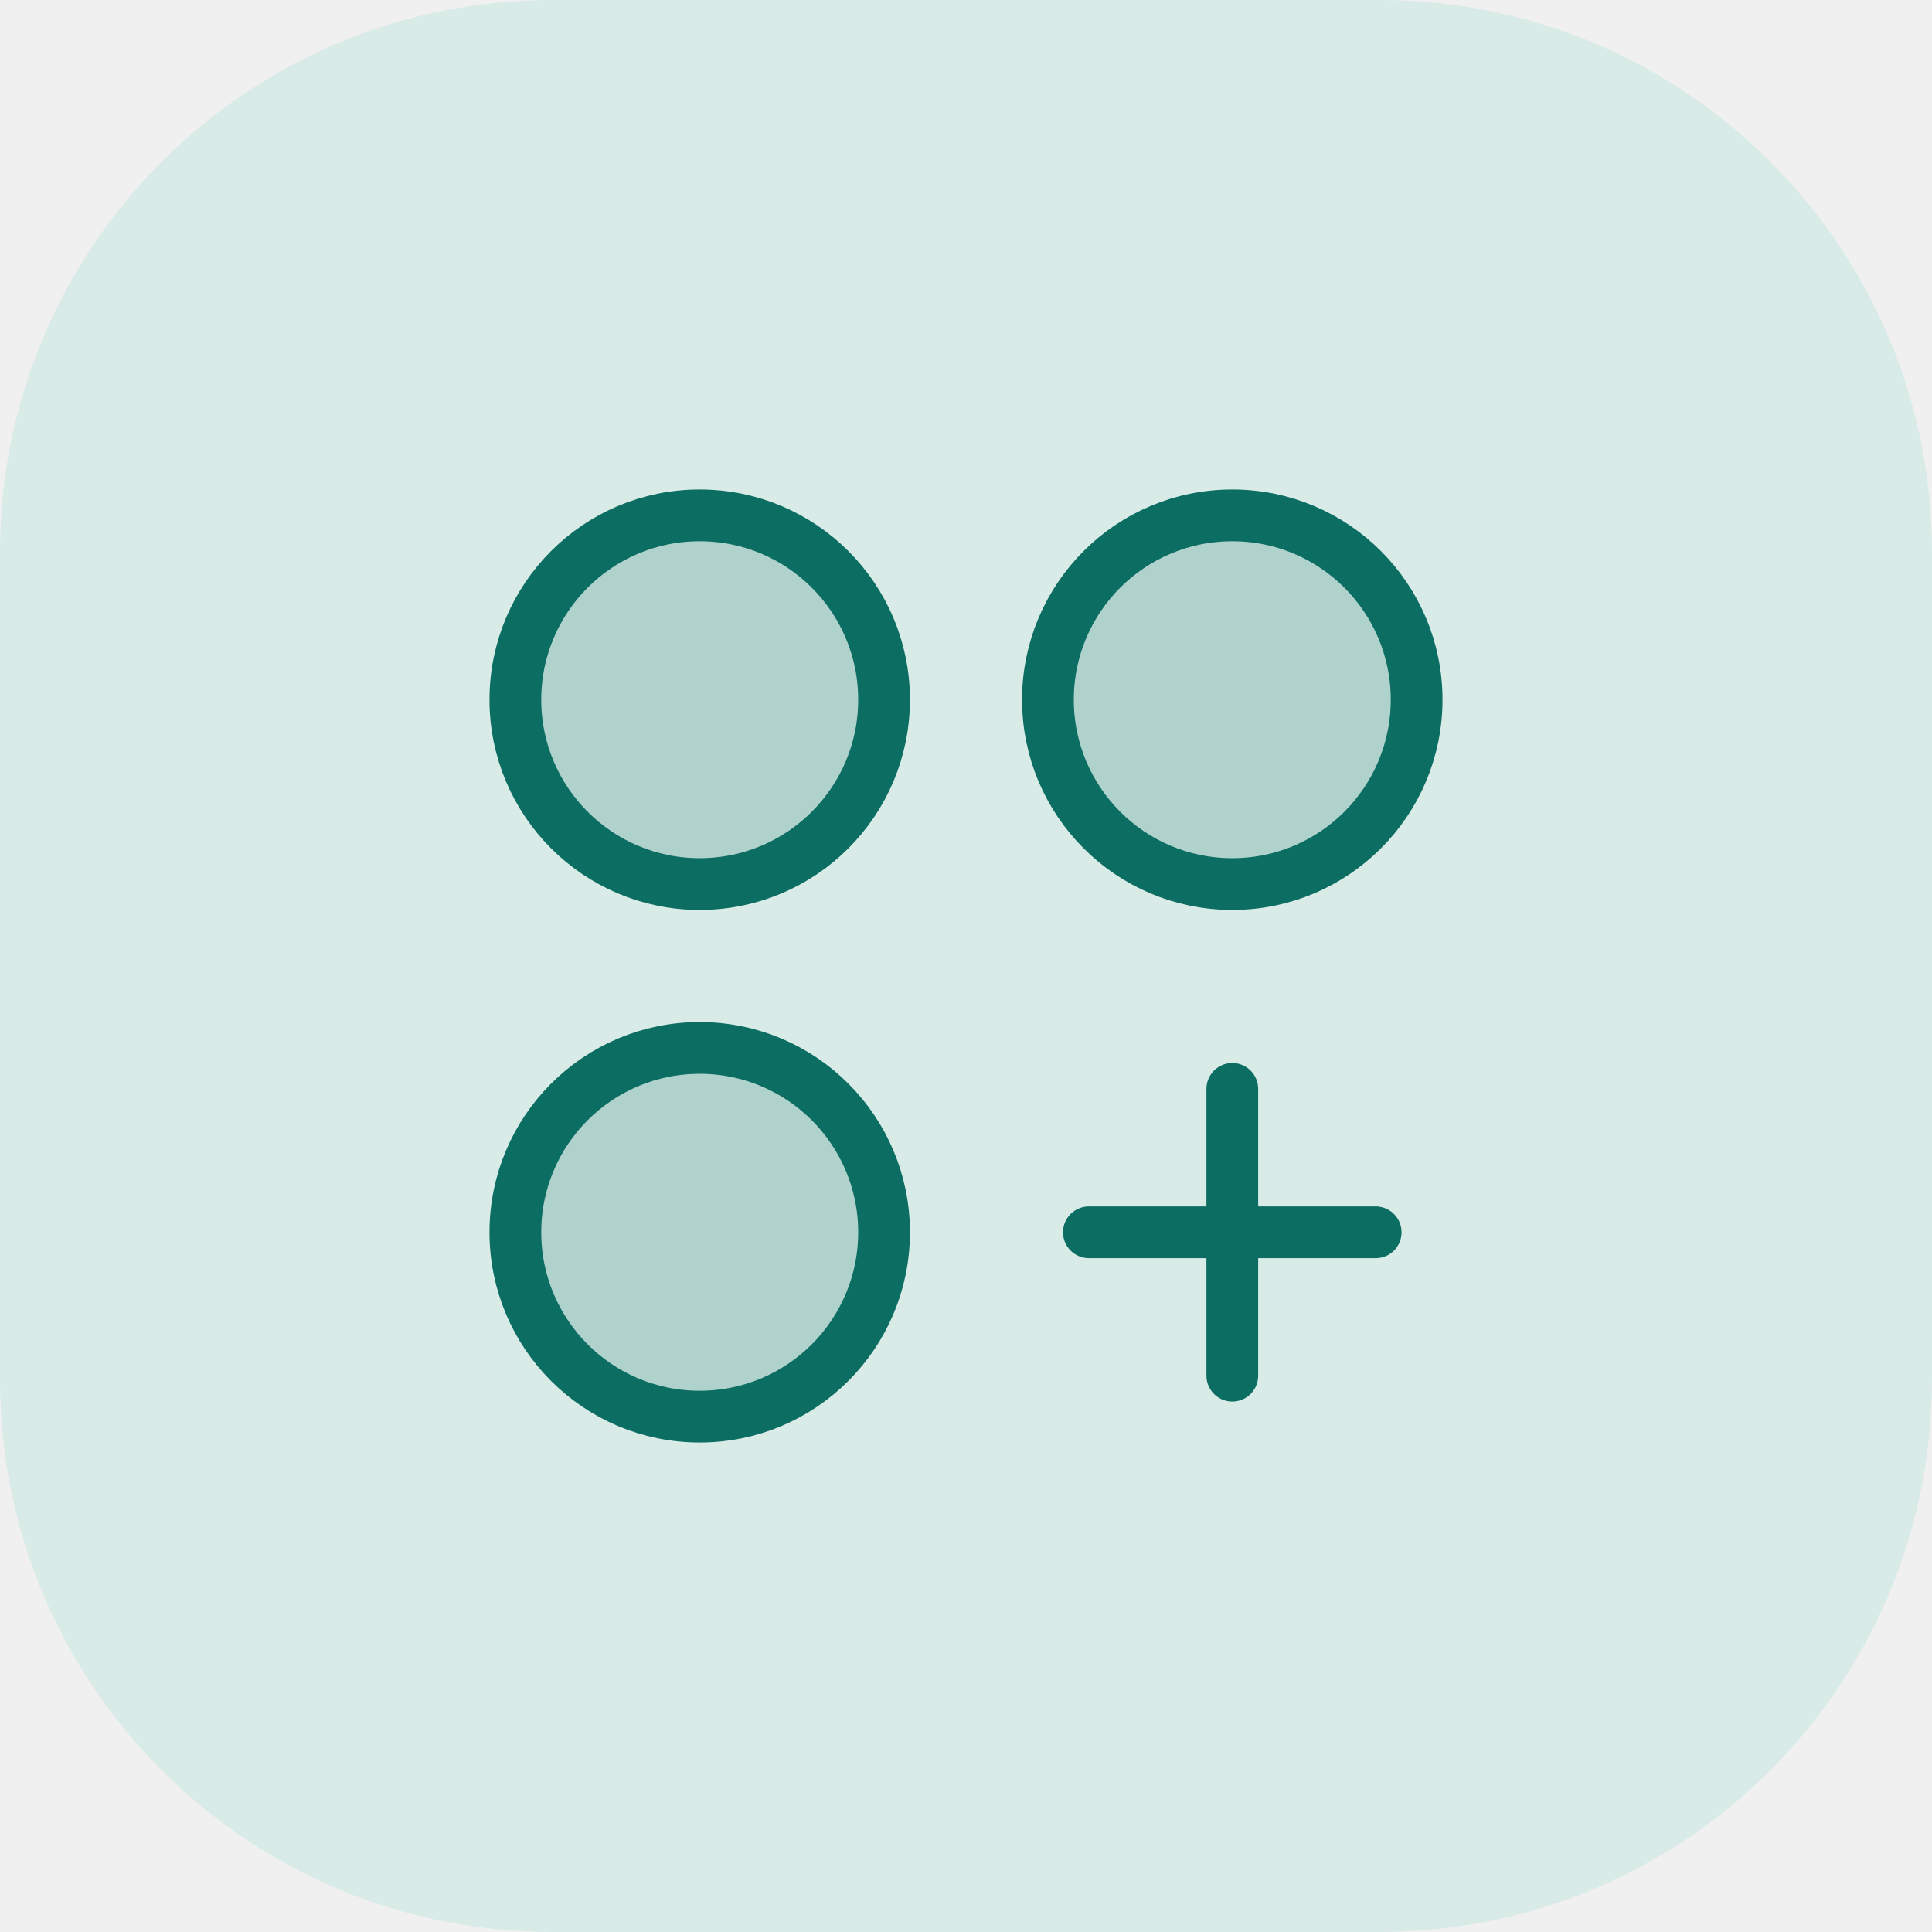
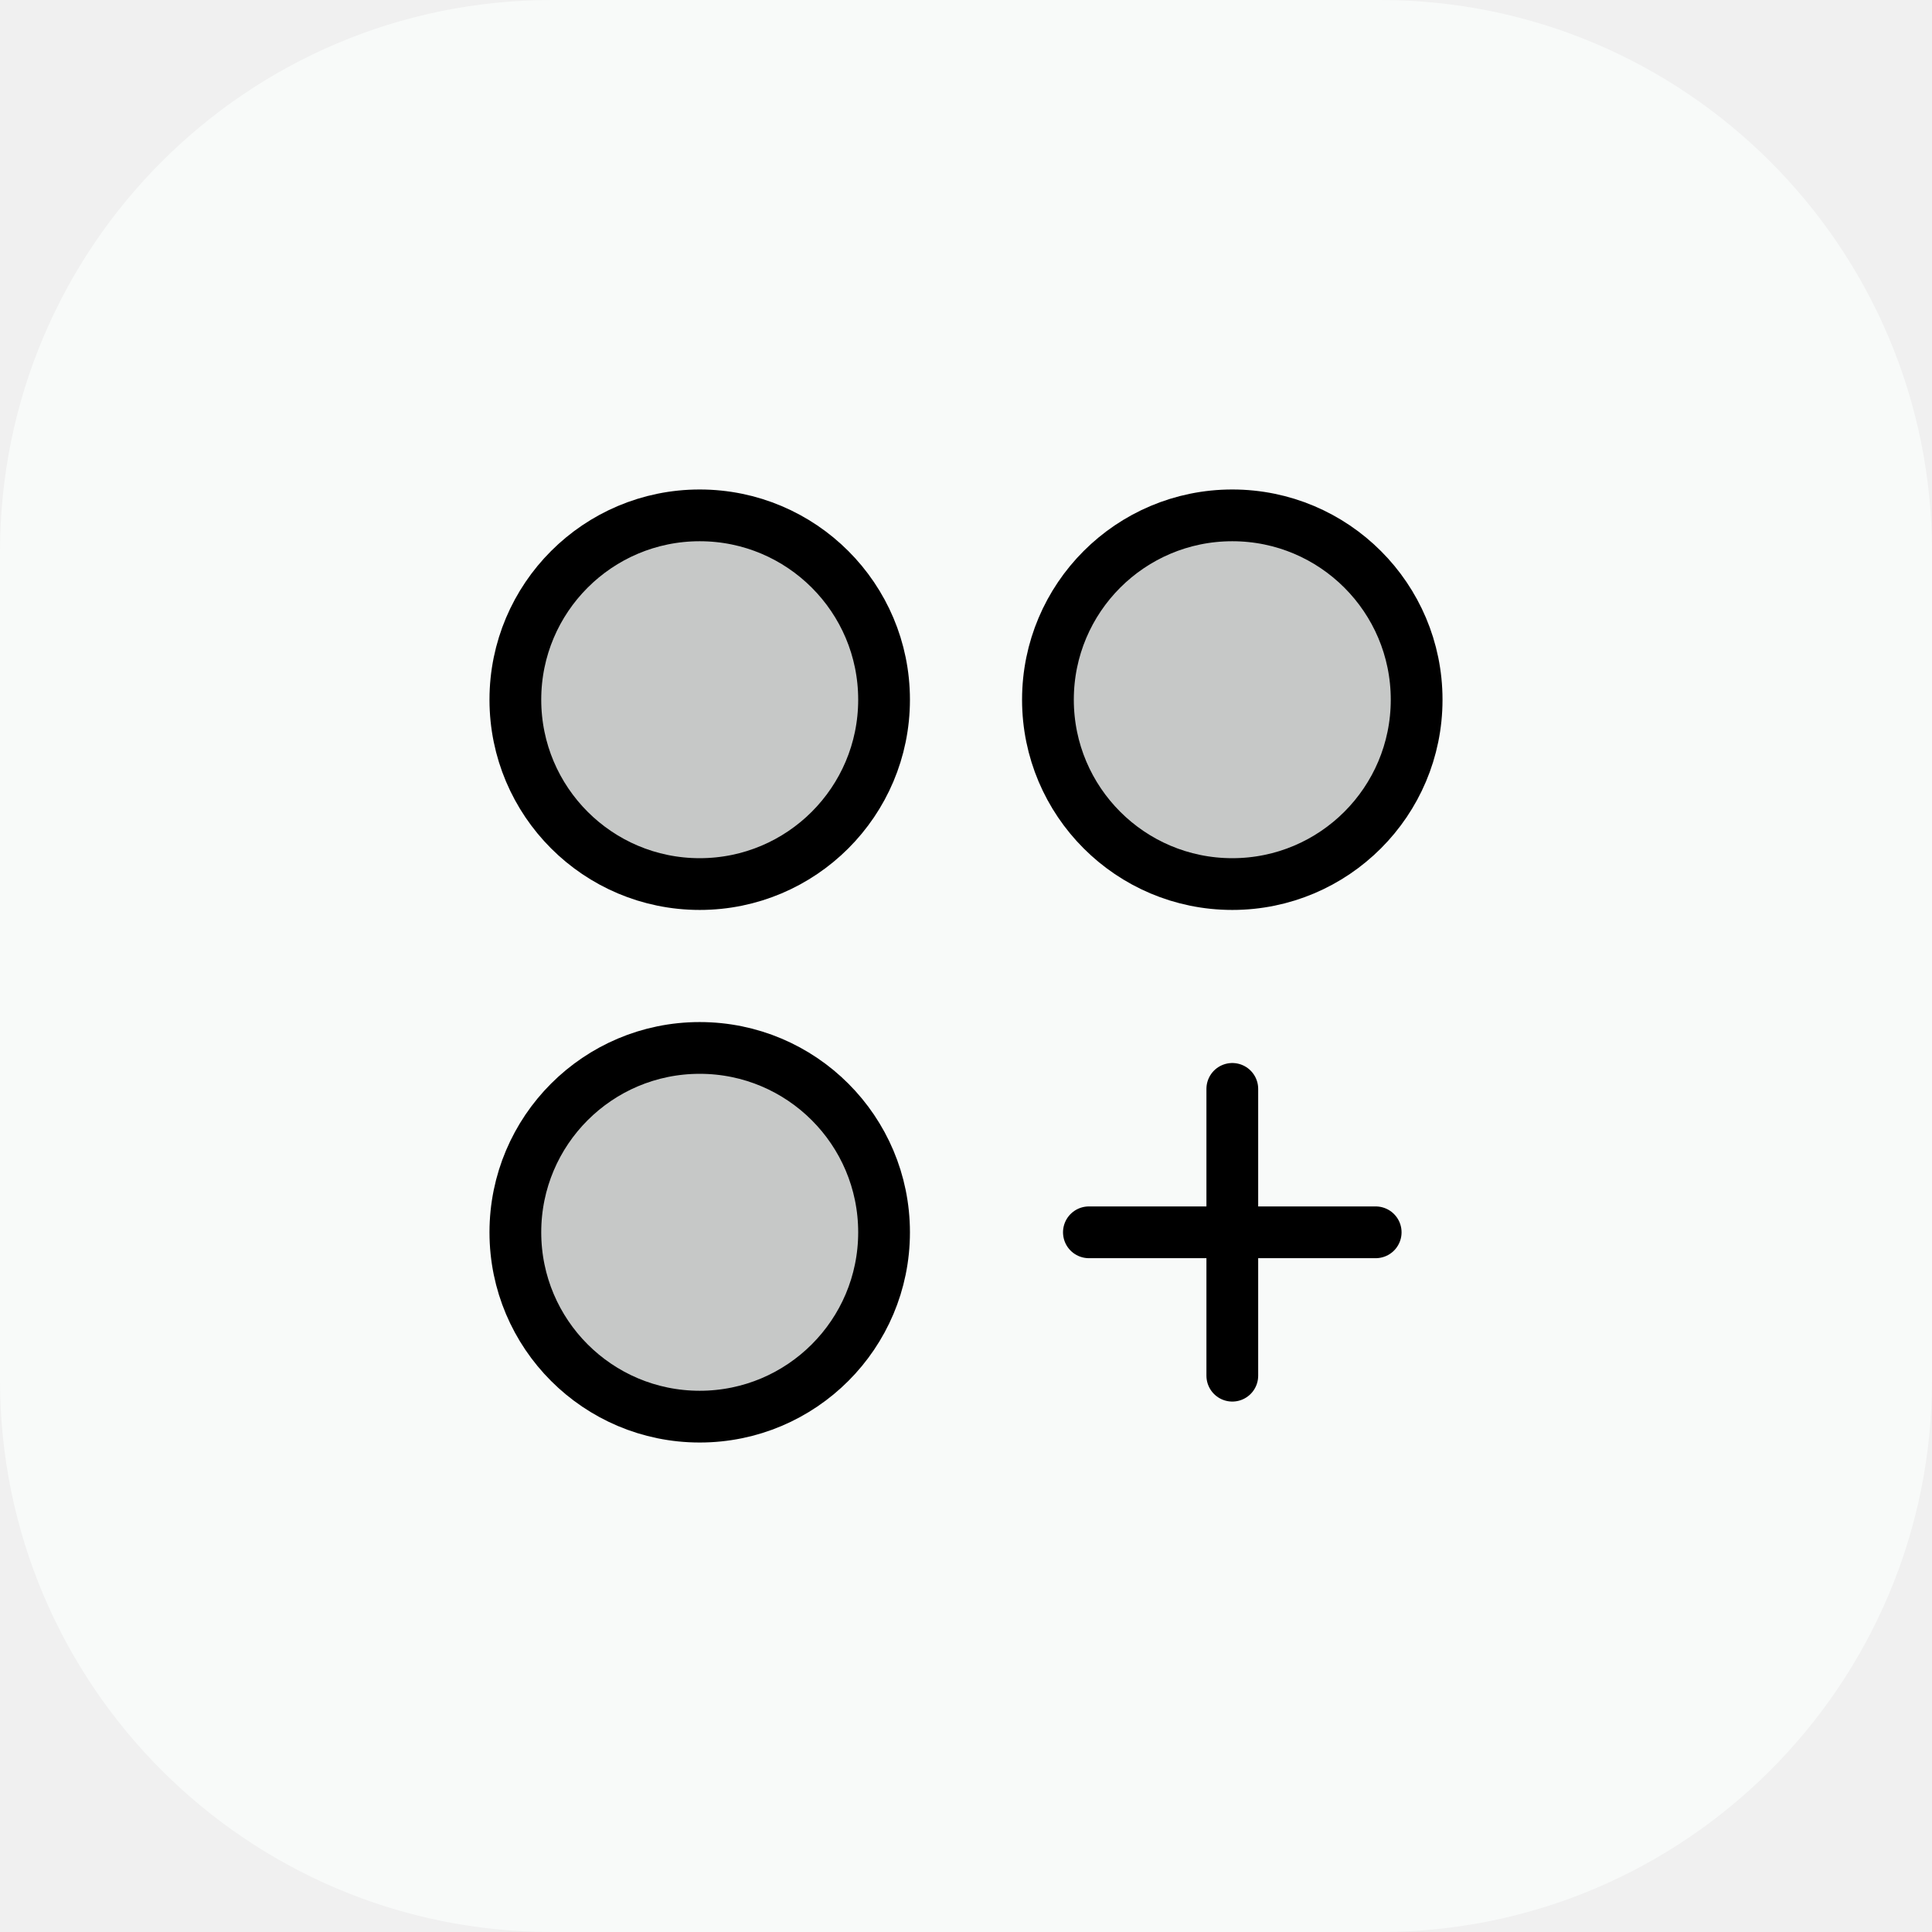
<svg xmlns="http://www.w3.org/2000/svg" width="56" height="56" viewBox="0 0 56 56" fill="none">
-   <g clip-path="url(#clip0_4133_18547)">
-     <rect width="56" height="56" rx="16" fill="#02C097" fill-opacity="0.095" />
-     <mask id="mask0_4133_18547" style="mask-type:alpha" maskUnits="userSpaceOnUse" x="9" y="9" width="38" height="38">
-       <path opacity="0.2" d="M20.281 25.625C23.233 25.625 25.625 23.233 25.625 20.281C25.625 17.33 23.233 14.938 20.281 14.938C17.33 14.938 14.938 17.33 14.938 20.281C14.938 23.233 17.33 25.625 20.281 25.625Z" fill="black" />
-       <path opacity="0.2" d="M35.719 25.625C38.67 25.625 41.062 23.233 41.062 20.281C41.062 17.33 38.67 14.938 35.719 14.938C32.767 14.938 30.375 17.33 30.375 20.281C30.375 23.233 32.767 25.625 35.719 25.625Z" fill="black" />
-       <path opacity="0.2" d="M20.281 41.062C23.233 41.062 25.625 38.67 25.625 35.719C25.625 32.767 23.233 30.375 20.281 30.375C17.33 30.375 14.938 32.767 14.938 35.719C14.938 38.67 17.33 41.062 20.281 41.062Z" fill="black" />
-       <path d="M20.281 25.625C23.233 25.625 25.625 23.233 25.625 20.281C25.625 17.33 23.233 14.938 20.281 14.938C17.33 14.938 14.938 17.33 14.938 20.281C14.938 23.233 17.33 25.625 20.281 25.625Z" stroke="black" stroke-width="1.5" stroke-linecap="round" stroke-linejoin="round" />
-       <path d="M35.719 25.625C38.67 25.625 41.062 23.233 41.062 20.281C41.062 17.33 38.67 14.938 35.719 14.938C32.767 14.938 30.375 17.33 30.375 20.281C30.375 23.233 32.767 25.625 35.719 25.625Z" stroke="black" stroke-width="1.5" stroke-linecap="round" stroke-linejoin="round" />
-       <path d="M20.281 41.062C23.233 41.062 25.625 38.67 25.625 35.719C25.625 32.767 23.233 30.375 20.281 30.375C17.33 30.375 14.938 32.767 14.938 35.719C14.938 38.67 17.33 41.062 20.281 41.062Z" stroke="black" stroke-width="1.5" stroke-linecap="round" stroke-linejoin="round" />
-       <path d="M35.719 31.562V39.875" stroke="black" stroke-width="1.5" stroke-linecap="round" stroke-linejoin="round" />
-       <path d="M39.875 35.719H31.562" stroke="black" stroke-width="1.5" stroke-linecap="round" stroke-linejoin="round" />
-     </mask>
-     <g mask="url(#mask0_4133_18547)">
-       <rect x="9" y="9" width="38" height="38" fill="#0C6D62" />
-     </g>
-   </g>
-   <defs>
-     <clipPath id="clip0_4133_18547">
-       <rect width="56" height="56" fill="white" />
-     </clipPath>
-   </defs>
+   <rect width="56" height="56" rx="16" fill="#F8FAF9" />
+   <path opacity="0.2" d="M20.281 25.625C23.233 25.625 25.625 23.233 25.625 20.281C25.625 17.33 23.233 14.938 20.281 14.938C17.33 14.938 14.938 17.33 14.938 20.281C14.938 23.233 17.33 25.625 20.281 25.625Z" fill="black" />
+   <path opacity="0.2" d="M35.719 25.625C38.67 25.625 41.062 23.233 41.062 20.281C41.062 17.33 38.67 14.938 35.719 14.938C32.767 14.938 30.375 17.33 30.375 20.281C30.375 23.233 32.767 25.625 35.719 25.625Z" fill="black" />
+   <path opacity="0.2" d="M20.281 41.062C23.233 41.062 25.625 38.67 25.625 35.719C25.625 32.767 23.233 30.375 20.281 30.375C17.33 30.375 14.938 32.767 14.938 35.719C14.938 38.67 17.33 41.062 20.281 41.062Z" fill="black" />
+   <path d="M20.281 25.625C23.233 25.625 25.625 23.233 25.625 20.281C25.625 17.33 23.233 14.938 20.281 14.938C17.33 14.938 14.938 17.33 14.938 20.281C14.938 23.233 17.33 25.625 20.281 25.625Z" stroke="black" stroke-width="1.5" stroke-linecap="round" stroke-linejoin="round" />
+   <path d="M35.719 25.625C38.67 25.625 41.062 23.233 41.062 20.281C41.062 17.33 38.67 14.938 35.719 14.938C32.767 14.938 30.375 17.33 30.375 20.281C30.375 23.233 32.767 25.625 35.719 25.625Z" stroke="black" stroke-width="1.5" stroke-linecap="round" stroke-linejoin="round" />
+   <path d="M20.281 41.062C23.233 41.062 25.625 38.67 25.625 35.719C25.625 32.767 23.233 30.375 20.281 30.375C17.33 30.375 14.938 32.767 14.938 35.719C14.938 38.67 17.33 41.062 20.281 41.062Z" stroke="black" stroke-width="1.5" stroke-linecap="round" stroke-linejoin="round" />
+   <path d="M35.719 31.562V39.875" stroke="black" stroke-width="1.5" stroke-linecap="round" stroke-linejoin="round" />
+   <path d="M39.875 35.719H31.562" stroke="black" stroke-width="1.5" stroke-linecap="round" stroke-linejoin="round" />
</svg>
